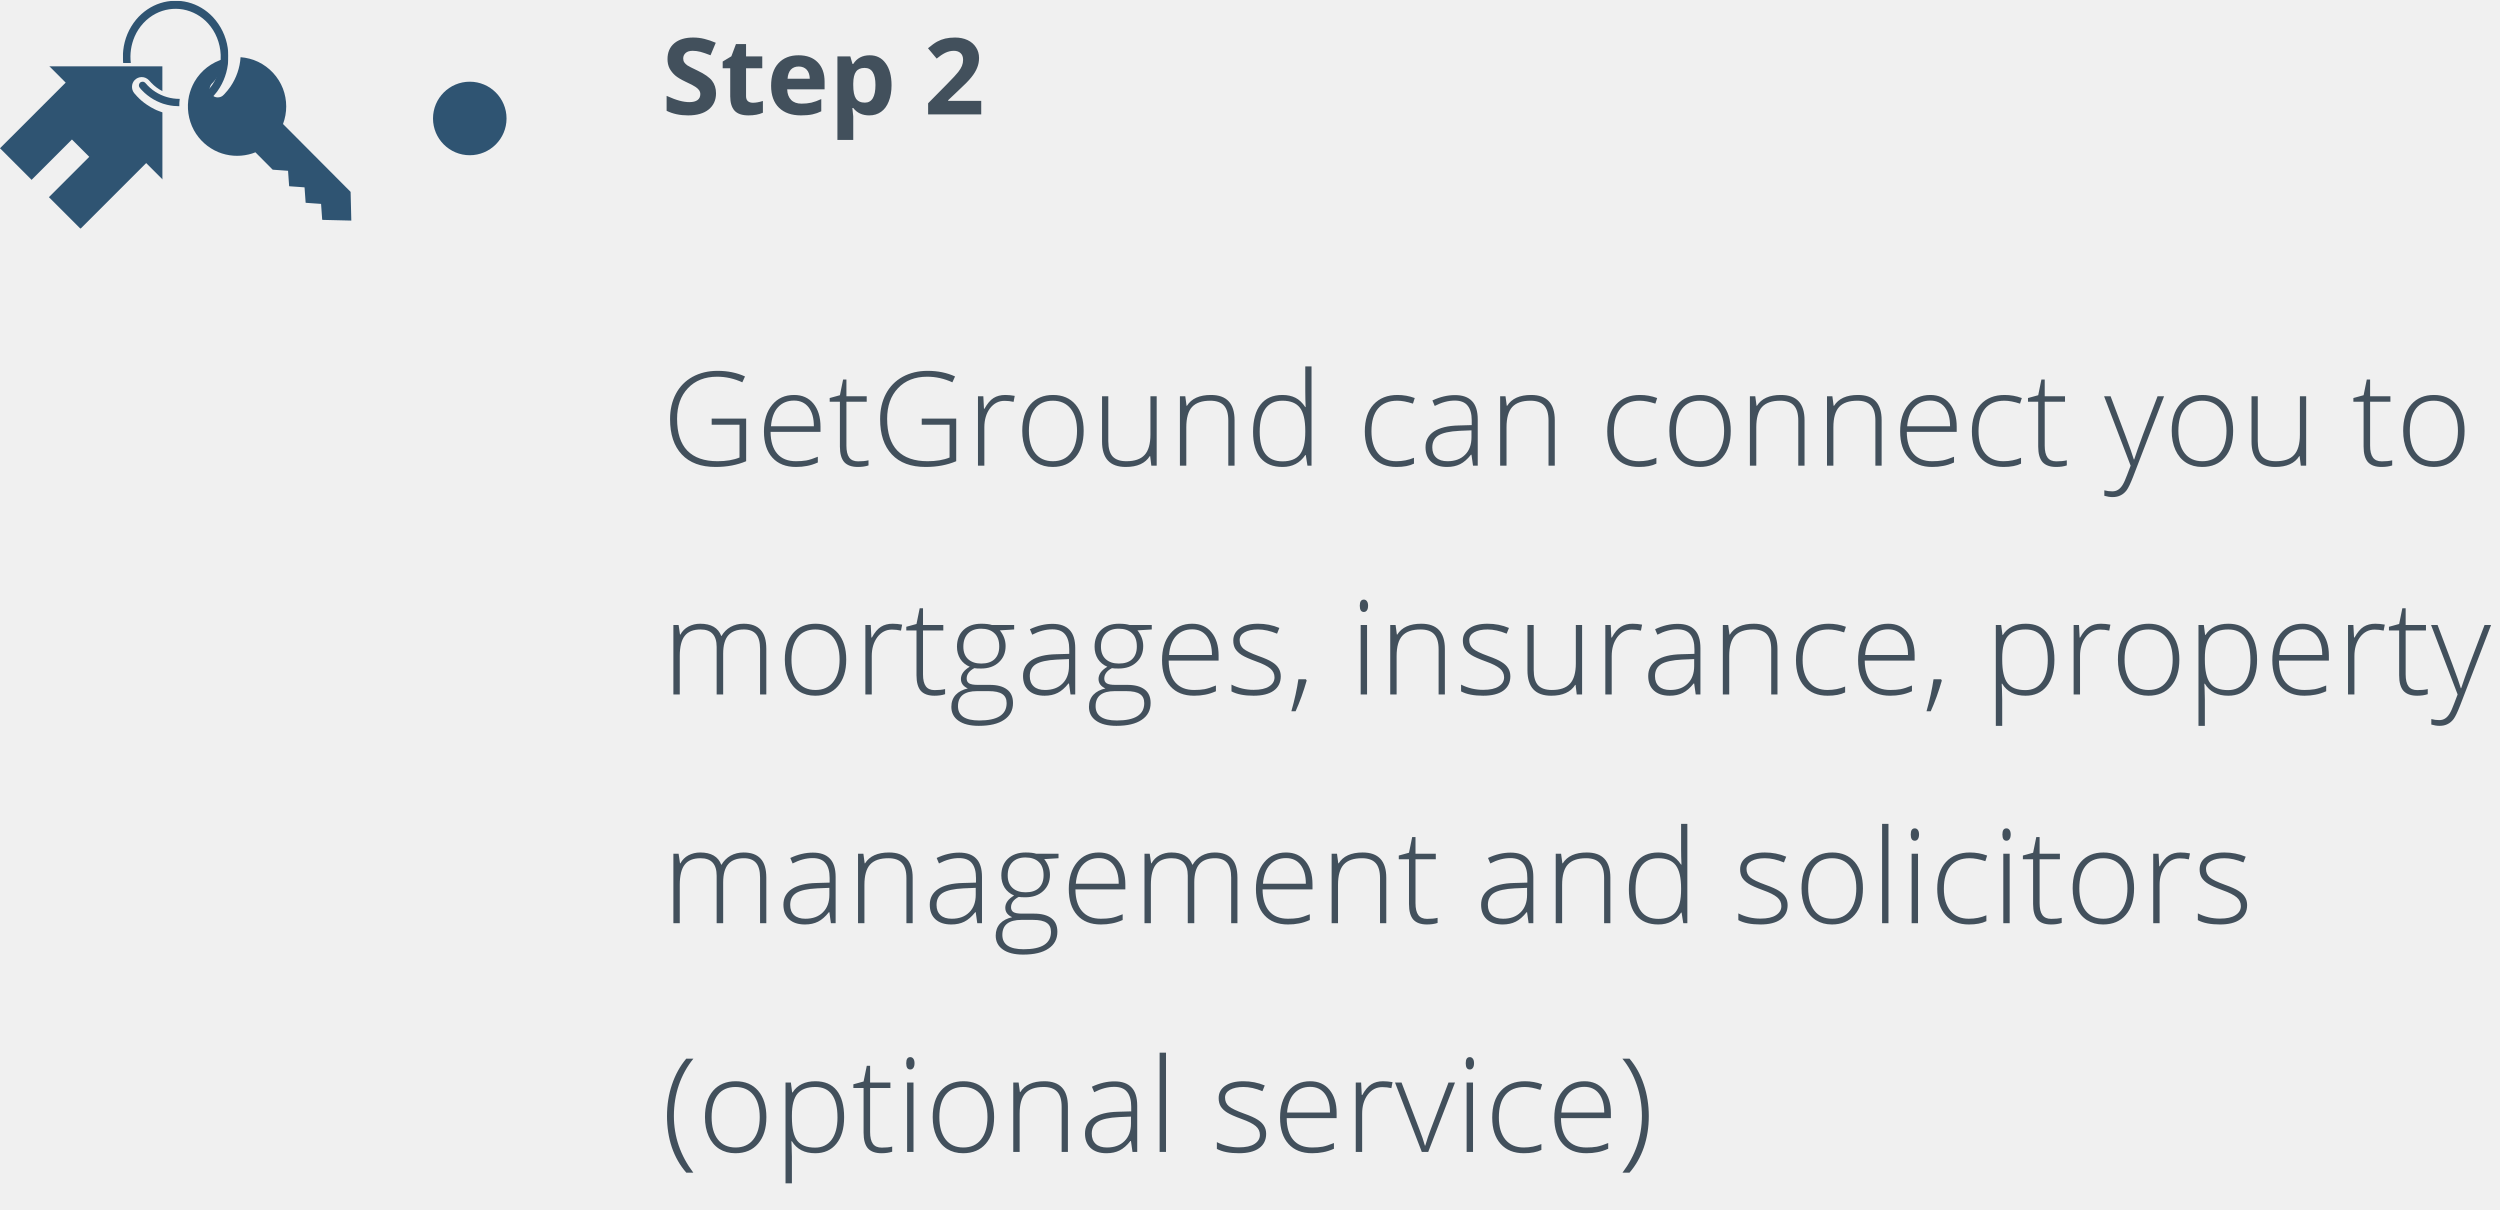
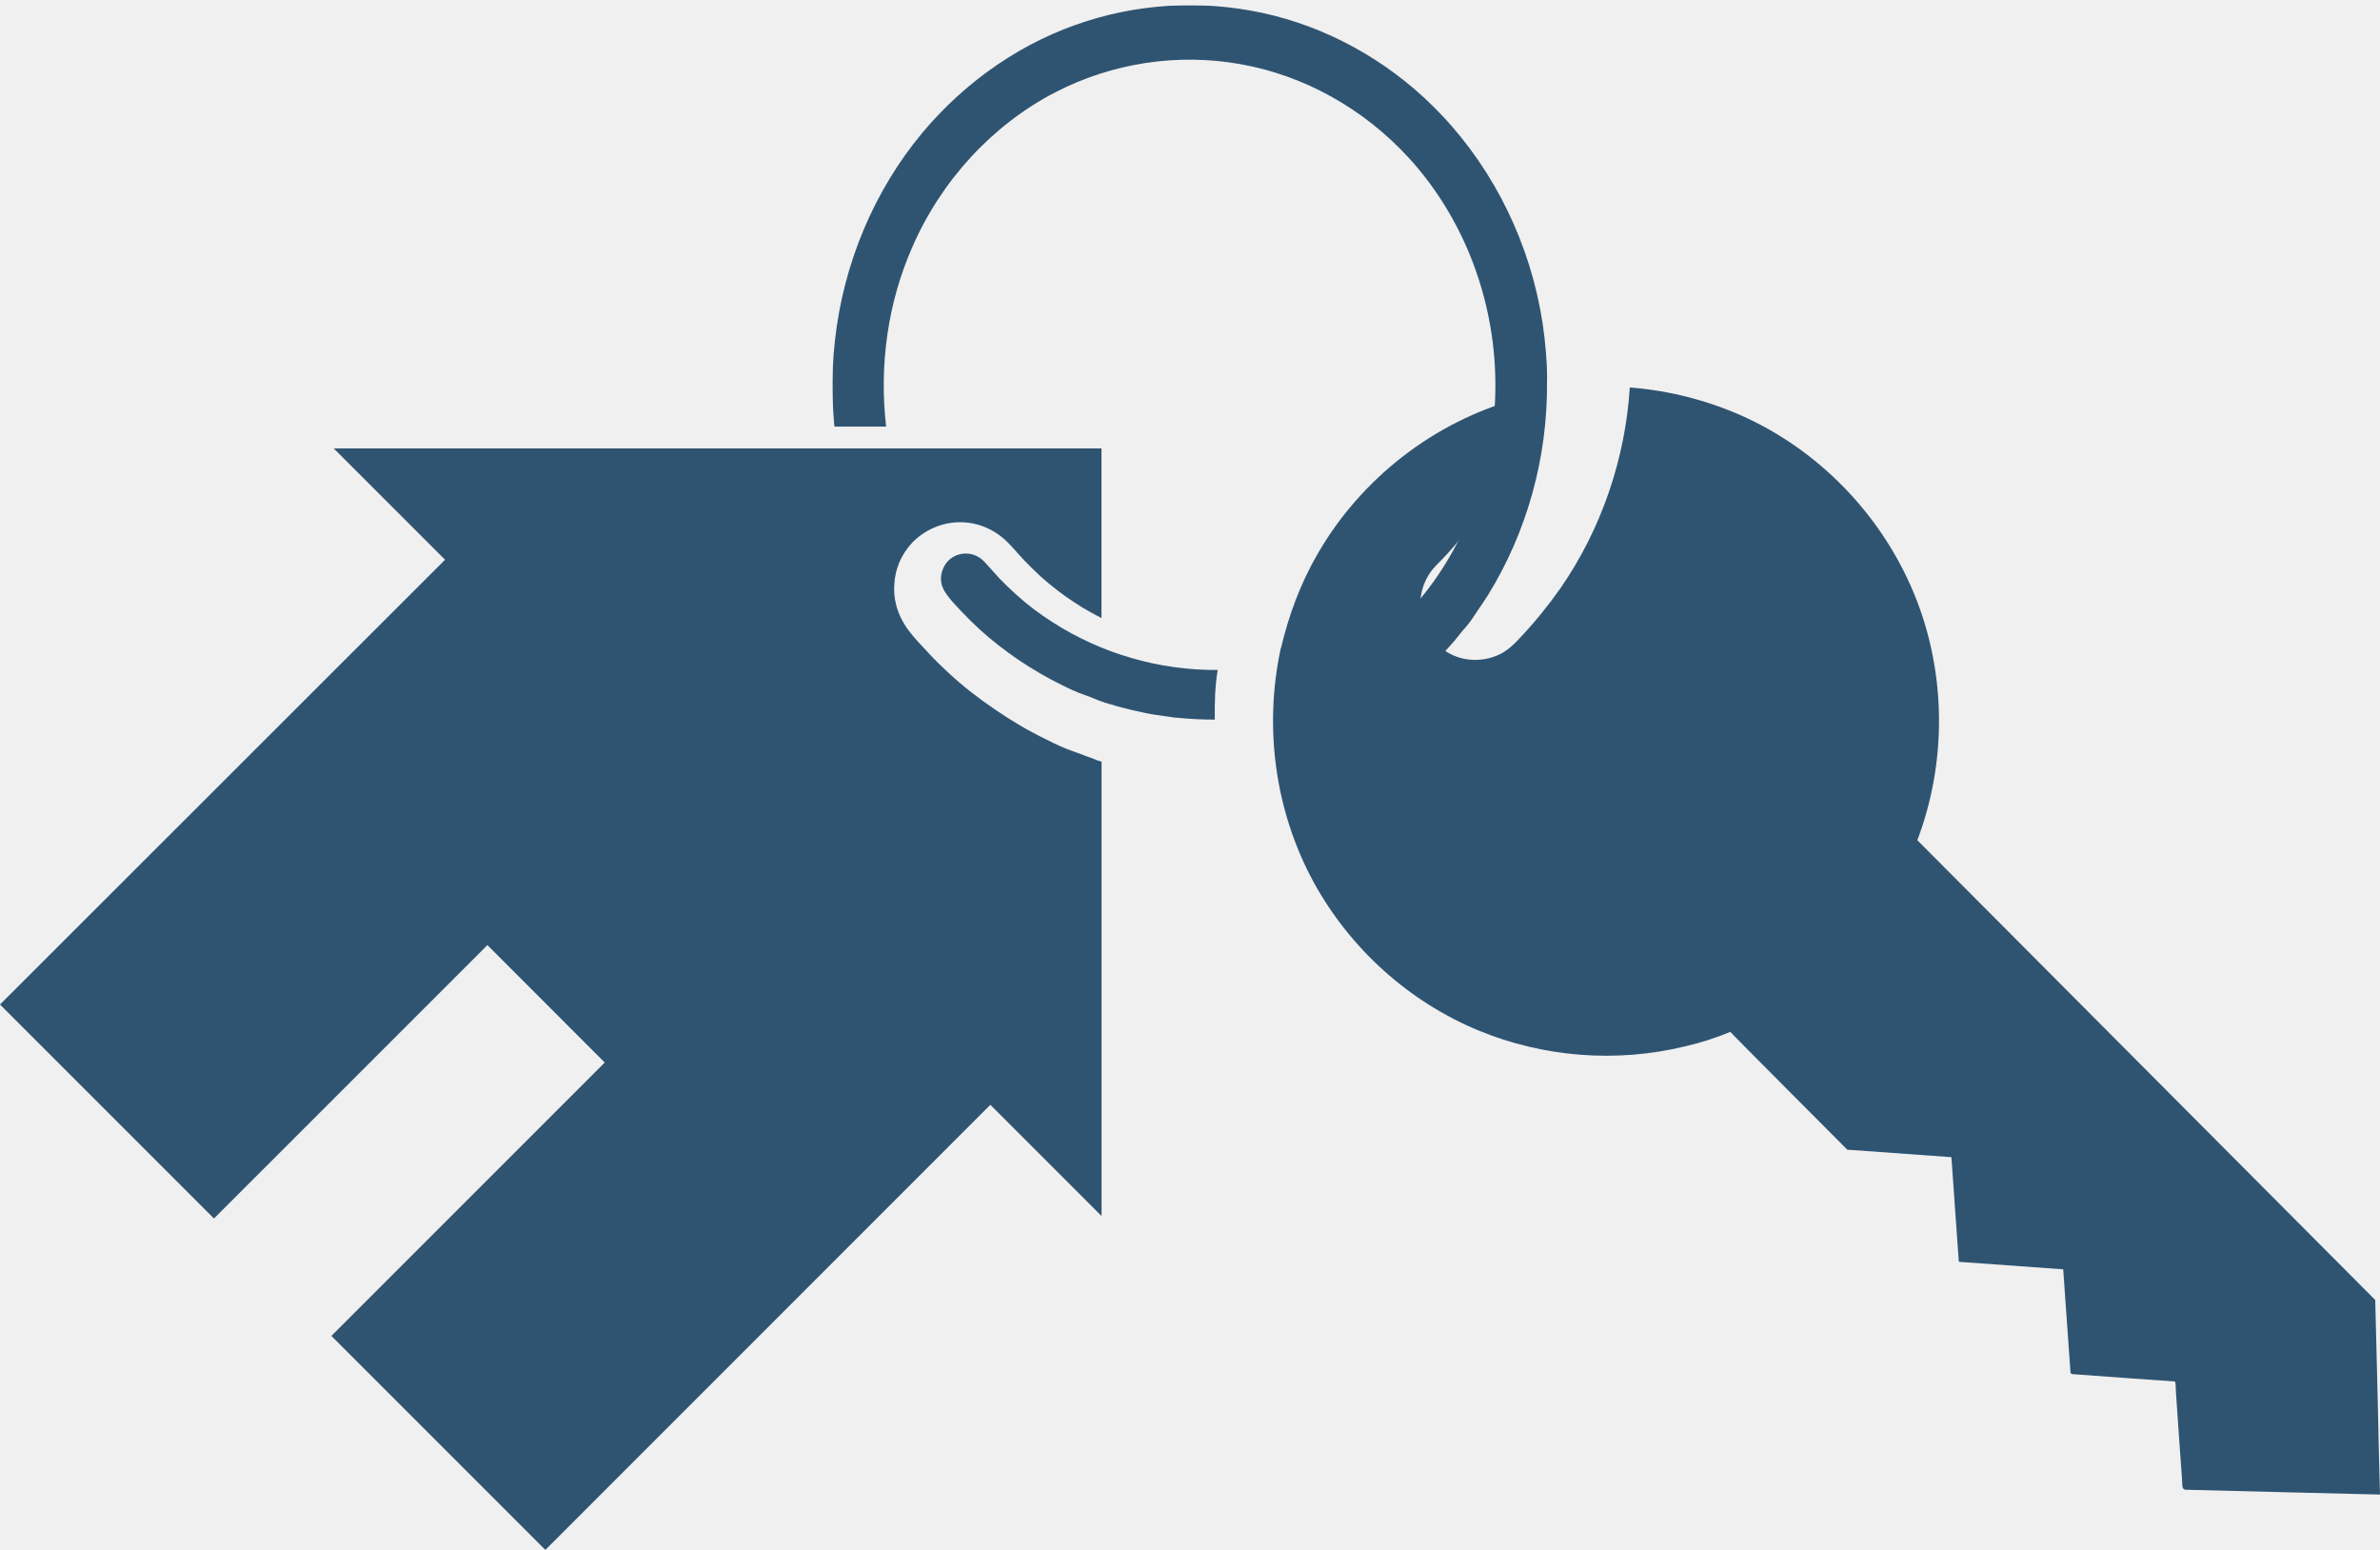
- <svg xmlns="http://www.w3.org/2000/svg" xmlns:xlink="http://www.w3.org/1999/xlink" width="306" height="148" viewBox="0 0 306 148">
+ <svg xmlns="http://www.w3.org/2000/svg" xmlns:xlink="http://www.w3.org/1999/xlink" width="43px" height="28px" viewBox="0 0 43 28" version="1.1">
  <defs>
-     <path id="a" d="M0 .1h19.906V20H0z" />
-     <path id="c" d="M.04.094h12.915v11.865H.039z" />
+     <polygon id="path-1" points="0 0.099 19.906 0.099 19.906 20 0 20" />
+     <polygon id="path-3" points="0.039 0.094 12.955 0.094 12.955 11.959 0.039 11.959" />
  </defs>
-   <g fill="none" fill-rule="evenodd">
-     <text fill="#42505C" font-family="OpenSans-Light, Open Sans" font-size="16" font-weight="300">
-       <tspan x="81" y="57">GetGround can connect you to </tspan>
-       <tspan x="81" y="85">mortgages, insurance, property </tspan>
-       <tspan x="81" y="113">management and solicitors </tspan>
-       <tspan x="81" y="141">(optional service)</tspan>
-     </text>
-     <text fill="#42505C" font-family="OpenSans-Bold, Open Sans" font-size="13" font-weight="bold">
-       <tspan x="81" y="14">Step 2</tspan>
-     </text>
-     <path fill="#2F5472" d="M57.5 19a4.5 4.5 0 1 0 0-9 4.5 4.5 0 0 0 0 9z" />
-     <g transform="translate(0 8)">
-       <mask id="b" fill="#fff">
-         <use xlink:href="#a" />
-       </mask>
-       <path fill="#2F5472" d="M16.476 1.809c.226-.236.54-.375.873-.375.329 0 .642.139.878.385.062.062.118.129.17.185.04.046.082.093.117.129A4.979 4.979 0 0 0 19.9 3.165V.099H6.029L8.04 2.112 0 10.147l3.866 3.866 4.94-4.939 2.12 2.12-4.94 4.94L9.854 20l8.04-8.04 2.013 2.012v-8.21l-.01-.005a.716.716 0 0 1-.155-.056c-.035-.01-.076-.026-.118-.041a4.728 4.728 0 0 0-.194-.072 3.888 3.888 0 0 1-.53-.231 7.091 7.091 0 0 1-.929-.544 6.814 6.814 0 0 1-1.196-1.017l-.041-.046c-.098-.103-.21-.221-.313-.355a1.226 1.226 0 0 1-.262-.831c.01-.283.128-.55.318-.755" mask="url(#b)" />
+   <g id="Landing-Pages" stroke="none" stroke-width="1" fill="none" fill-rule="evenodd">
+     <g id="Landing-Page---1--Copy-11" transform="translate(-10, -724)">
+       <g id="Group-15" transform="translate(10, 724)">
+         <g id="Group-3" transform="translate(0, 8)">
+           <mask id="mask-2" fill="white">
+             <use xlink:href="#path-1" />
+           </mask>
+           <g id="Clip-2" />
+           <path d="M16.476,1.809 C16.702,1.573 17.016,1.434 17.349,1.434 C17.678,1.434 17.991,1.573 18.227,1.819 C18.289,1.881 18.345,1.948 18.396,2.004 C18.437,2.05 18.479,2.097 18.514,2.133 C18.607,2.23 18.704,2.322 18.797,2.41 C18.992,2.584 19.203,2.749 19.418,2.887 C19.572,2.99 19.737,3.082 19.901,3.165 L19.901,0.099 L6.028,0.099 L8.041,2.112 L-0,10.147 L3.866,14.013 L8.806,9.074 L10.926,11.195 L5.987,16.134 L9.853,20 L17.893,11.959 L19.906,13.972 L19.906,5.762 L19.896,5.757 C19.829,5.742 19.772,5.716 19.741,5.701 C19.706,5.69 19.665,5.675 19.623,5.66 C19.557,5.634 19.49,5.608 19.429,5.588 C19.233,5.521 19.059,5.439 18.9,5.357 C18.581,5.203 18.268,5.018 17.97,4.813 C17.662,4.602 17.39,4.391 17.149,4.166 C17.031,4.058 16.908,3.94 16.774,3.796 L16.733,3.75 C16.635,3.647 16.522,3.529 16.42,3.395 C16.178,3.072 16.142,2.764 16.158,2.564 C16.168,2.281 16.286,2.014 16.476,1.809" id="Fill-1" fill="#2F5472" mask="url(#mask-2)" />
+         </g>
+         <path d="M43,27 L42.995,27 C42.39,26.985 40.054,26.929 39.49,26.913 C39.434,26.908 39.434,26.867 39.428,26.836 C39.428,26.801 39.424,26.77 39.424,26.734 C39.413,26.586 39.337,25.524 39.312,25.135 C39.312,25.115 39.312,24.957 39.291,24.957 C39.189,24.952 37.561,24.834 37.439,24.824 C37.399,24.819 37.409,24.773 37.404,24.737 C37.378,24.359 37.281,22.974 37.277,22.939 C37.277,22.923 37.261,22.929 37.246,22.929 C36.625,22.883 36.015,22.842 35.399,22.796 C35.389,22.796 35.389,22.785 35.389,22.77 C35.374,22.586 35.287,21.335 35.262,20.977 C35.262,20.952 35.256,20.931 35.256,20.905 C35.256,20.905 33.481,20.778 33.425,20.773 C33.415,20.773 33.379,20.773 33.374,20.768 C33.329,20.722 31.273,18.663 31.263,18.642 C30.983,18.755 30.734,18.837 30.444,18.903 C29.207,19.204 27.89,19.102 26.714,18.617 C25.453,18.096 24.39,17.135 23.733,15.935 C23.036,14.653 22.833,13.146 23.138,11.72 L23.143,11.71 C23.285,11.113 23.494,10.545 23.804,10.009 C24.593,8.64 25.916,7.613 27.437,7.199 C27.36,7.797 27.183,8.379 26.903,8.916 C26.76,9.197 26.587,9.462 26.394,9.713 C26.318,9.815 26.236,9.912 26.15,10.004 C26.063,10.101 25.962,10.193 25.88,10.29 C25.672,10.551 25.605,10.908 25.707,11.23 C25.819,11.572 26.114,11.838 26.465,11.904 C26.659,11.94 26.862,11.92 27.045,11.843 C27.223,11.772 27.356,11.639 27.483,11.501 C27.742,11.225 27.981,10.929 28.2,10.617 C28.933,9.554 29.365,8.287 29.446,7 C30.184,7.056 30.922,7.25 31.593,7.567 C32.977,8.226 34.076,9.417 34.631,10.847 C35.165,12.231 35.165,13.794 34.641,15.179 C34.763,15.301 42.863,23.434 42.914,23.485 C42.929,24.093 42.944,24.701 42.959,25.304 C42.97,25.871 42.985,26.433 43,27" id="Fill-4" fill="#2F5472" />
+         <polygon id="Fill-6" fill="#2F5472" points="20.48 13.5 20.501 13.5 20.52 13.5" />
+         <path d="M20.47,12.49 C20.491,12.49 20.509,12.49 20.53,12.51 C20.509,12.49 20.491,12.49 20.47,12.49" id="Fill-8" fill="#2F5472" />
+         <g id="Group-12" transform="translate(15, 0)">
+           <mask id="mask-4" fill="white">
+             <use xlink:href="#path-3" />
+           </mask>
+           <g id="Clip-11" />
+           <path d="M12.95,6.892 C12.965,8.256 12.591,9.603 11.889,10.742 C11.82,10.852 11.746,10.961 11.673,11.066 C11.609,11.165 11.535,11.275 11.457,11.358 C11.398,11.421 11.349,11.494 11.29,11.562 C11.231,11.63 11.172,11.698 11.113,11.761 C11.024,11.855 10.921,11.949 10.794,11.954 C10.577,11.99 10.356,11.839 10.293,11.614 C10.165,11.29 10.474,11.045 10.646,10.836 C11.589,9.708 12.076,8.198 12.012,6.699 C11.953,5.268 11.398,3.888 10.46,2.86 C9.639,1.961 8.559,1.36 7.4,1.157 C6.27,0.958 5.096,1.136 4.065,1.668 C2.935,2.254 2.007,3.256 1.481,4.468 C1.039,5.471 0.882,6.605 1.01,7.707 L0.077,7.707 C0.077,7.686 0.072,7.676 0.072,7.671 C0.057,7.503 0.047,7.331 0.042,7.164 C0.033,6.824 0.047,6.485 0.086,6.145 C0.239,4.761 0.794,3.444 1.663,2.4 C2.459,1.449 3.495,0.739 4.644,0.378 C5.739,0.033 6.914,0.002 8.024,0.284 C9.168,0.577 10.224,1.204 11.054,2.086 C12.012,3.1 12.655,4.427 12.871,5.842 C12.92,6.177 12.95,6.516 12.955,6.856 C12.95,6.871 12.95,6.882 12.95,6.892" id="Fill-10" fill="#2F5472" mask="url(#mask-4)" />
+         </g>
+         <path d="M21.948,13 C21.723,13 21.504,12.99 21.279,12.967 L21.274,12.967 C21.212,12.967 21.145,12.948 21.083,12.943 C21.016,12.933 20.949,12.924 20.878,12.914 C20.744,12.895 20.611,12.862 20.477,12.833 L20.472,12.833 C20.343,12.8 20.21,12.771 20.081,12.728 C20.076,12.728 20.071,12.723 20.071,12.723 L20.062,12.723 C20.038,12.718 20.009,12.709 19.985,12.699 C19.961,12.699 19.923,12.676 19.899,12.671 C19.866,12.661 19.832,12.647 19.799,12.633 C19.727,12.604 19.66,12.576 19.589,12.552 C19.446,12.504 19.307,12.437 19.174,12.37 C18.902,12.237 18.644,12.084 18.395,11.917 C18.152,11.75 17.918,11.569 17.703,11.374 C17.593,11.273 17.488,11.169 17.388,11.064 C17.293,10.963 17.192,10.863 17.111,10.749 C17.039,10.653 16.992,10.544 17.001,10.424 C17.011,10.32 17.054,10.215 17.125,10.138 C17.211,10.048 17.326,10 17.45,10 C17.583,10 17.698,10.057 17.789,10.152 C17.88,10.248 17.961,10.348 18.052,10.444 C18.147,10.544 18.247,10.639 18.352,10.734 C18.557,10.921 18.782,11.092 19.016,11.24 C19.899,11.808 20.949,12.113 22,12.103 C21.952,12.399 21.943,12.699 21.948,13" id="Fill-13" fill="#2F5472" />
+       </g>
    </g>
-     <path fill="#2F5472" d="M43 27h-.005c-.605-.015-2.94-.071-3.505-.087-.056-.005-.056-.046-.062-.077 0-.035-.004-.066-.004-.102-.01-.148-.087-1.21-.112-1.599 0-.02 0-.178-.02-.178-.103-.005-1.73-.123-1.853-.133-.04-.005-.03-.051-.035-.087-.026-.378-.123-1.763-.127-1.798 0-.016-.016-.01-.03-.01-.622-.046-1.232-.087-1.848-.133-.01 0-.01-.01-.01-.026-.015-.184-.102-1.435-.127-1.793 0-.025-.006-.046-.006-.072 0 0-1.775-.127-1.83-.132-.011 0-.047 0-.052-.005-.045-.046-2.101-2.105-2.111-2.126a5.23 5.23 0 0 1-.82.261 6.06 6.06 0 0 1-3.729-.286 6.062 6.062 0 0 1-2.981-2.682 6.156 6.156 0 0 1-.595-4.215l.005-.01a6.25 6.25 0 0 1 .661-1.701 6.066 6.066 0 0 1 3.633-2.81 5.112 5.112 0 0 1-.534 1.717 5.037 5.037 0 0 1-.753 1.088c-.087.097-.188.189-.27.286-.208.26-.275.618-.173.94.112.342.407.608.758.674.194.036.397.016.58-.061.178-.071.31-.204.438-.342.26-.276.498-.572.717-.884A7.21 7.21 0 0 0 29.446 7c.738.056 1.476.25 2.147.567a6.094 6.094 0 0 1 3.038 3.28 6.112 6.112 0 0 1 .01 4.332l8.273 8.306.045 1.819c.01.567.026 1.129.041 1.696M20.48 13.5h.04zM20.47 12.49c.02 0 .04 0 .06.02-.02-.02-.04-.02-.06-.02" />
-     <g transform="translate(15)">
-       <mask id="d" fill="#fff">
-         <use xlink:href="#c" />
-       </mask>
-       <path fill="#2F5472" d="M12.95 6.892a7.22 7.22 0 0 1-1.061 3.85c-.069.11-.143.22-.216.324-.064.1-.138.209-.216.292-.06.063-.108.136-.167.204-.06.068-.118.136-.177.199-.089.094-.192.188-.32.193-.216.036-.437-.115-.5-.34-.128-.324.181-.57.353-.778.943-1.128 1.43-2.638 1.366-4.137-.06-1.431-.614-2.81-1.552-3.84A5.44 5.44 0 0 0 7.4 1.158a5.283 5.283 0 0 0-3.335.511c-1.13.586-2.058 1.588-2.584 2.8a6.287 6.287 0 0 0-.471 3.239H.077c0-.02-.005-.031-.005-.036a8.565 8.565 0 0 1-.03-.507c-.01-.34.005-.68.044-1.019A7.093 7.093 0 0 1 1.663 2.4C2.459 1.449 3.495.739 4.644.378a6.19 6.19 0 0 1 3.38-.094c1.144.293 2.2.92 3.03 1.802a7.046 7.046 0 0 1 1.817 3.756c.05.335.079.674.084 1.014-.005.015-.005.026-.005.036" mask="url(#d)" />
-     </g>
-     <path fill="#2F5472" d="M21.948 13c-.225 0-.444-.01-.669-.033h-.005c-.062 0-.129-.02-.19-.024l-.206-.029c-.134-.019-.267-.052-.401-.081h-.005c-.129-.033-.262-.062-.391-.105-.005 0-.01-.005-.01-.005h-.01a.47.47 0 0 1-.076-.024c-.024 0-.062-.023-.086-.028a.877.877 0 0 1-.1-.038c-.072-.029-.139-.057-.21-.081a3.234 3.234 0 0 1-.415-.182 6.497 6.497 0 0 1-1.47-.997c-.111-.1-.216-.204-.316-.31-.095-.1-.196-.2-.277-.314a.477.477 0 0 1-.11-.325.489.489 0 0 1 .124-.286c.086-.09.2-.138.325-.138a.46.46 0 0 1 .339.152c.09.096.172.196.263.292.095.1.195.195.3.29.205.187.43.358.664.506a5.465 5.465 0 0 0 2.984.863 5.097 5.097 0 0 0-.052.897" />
  </g>
</svg>
